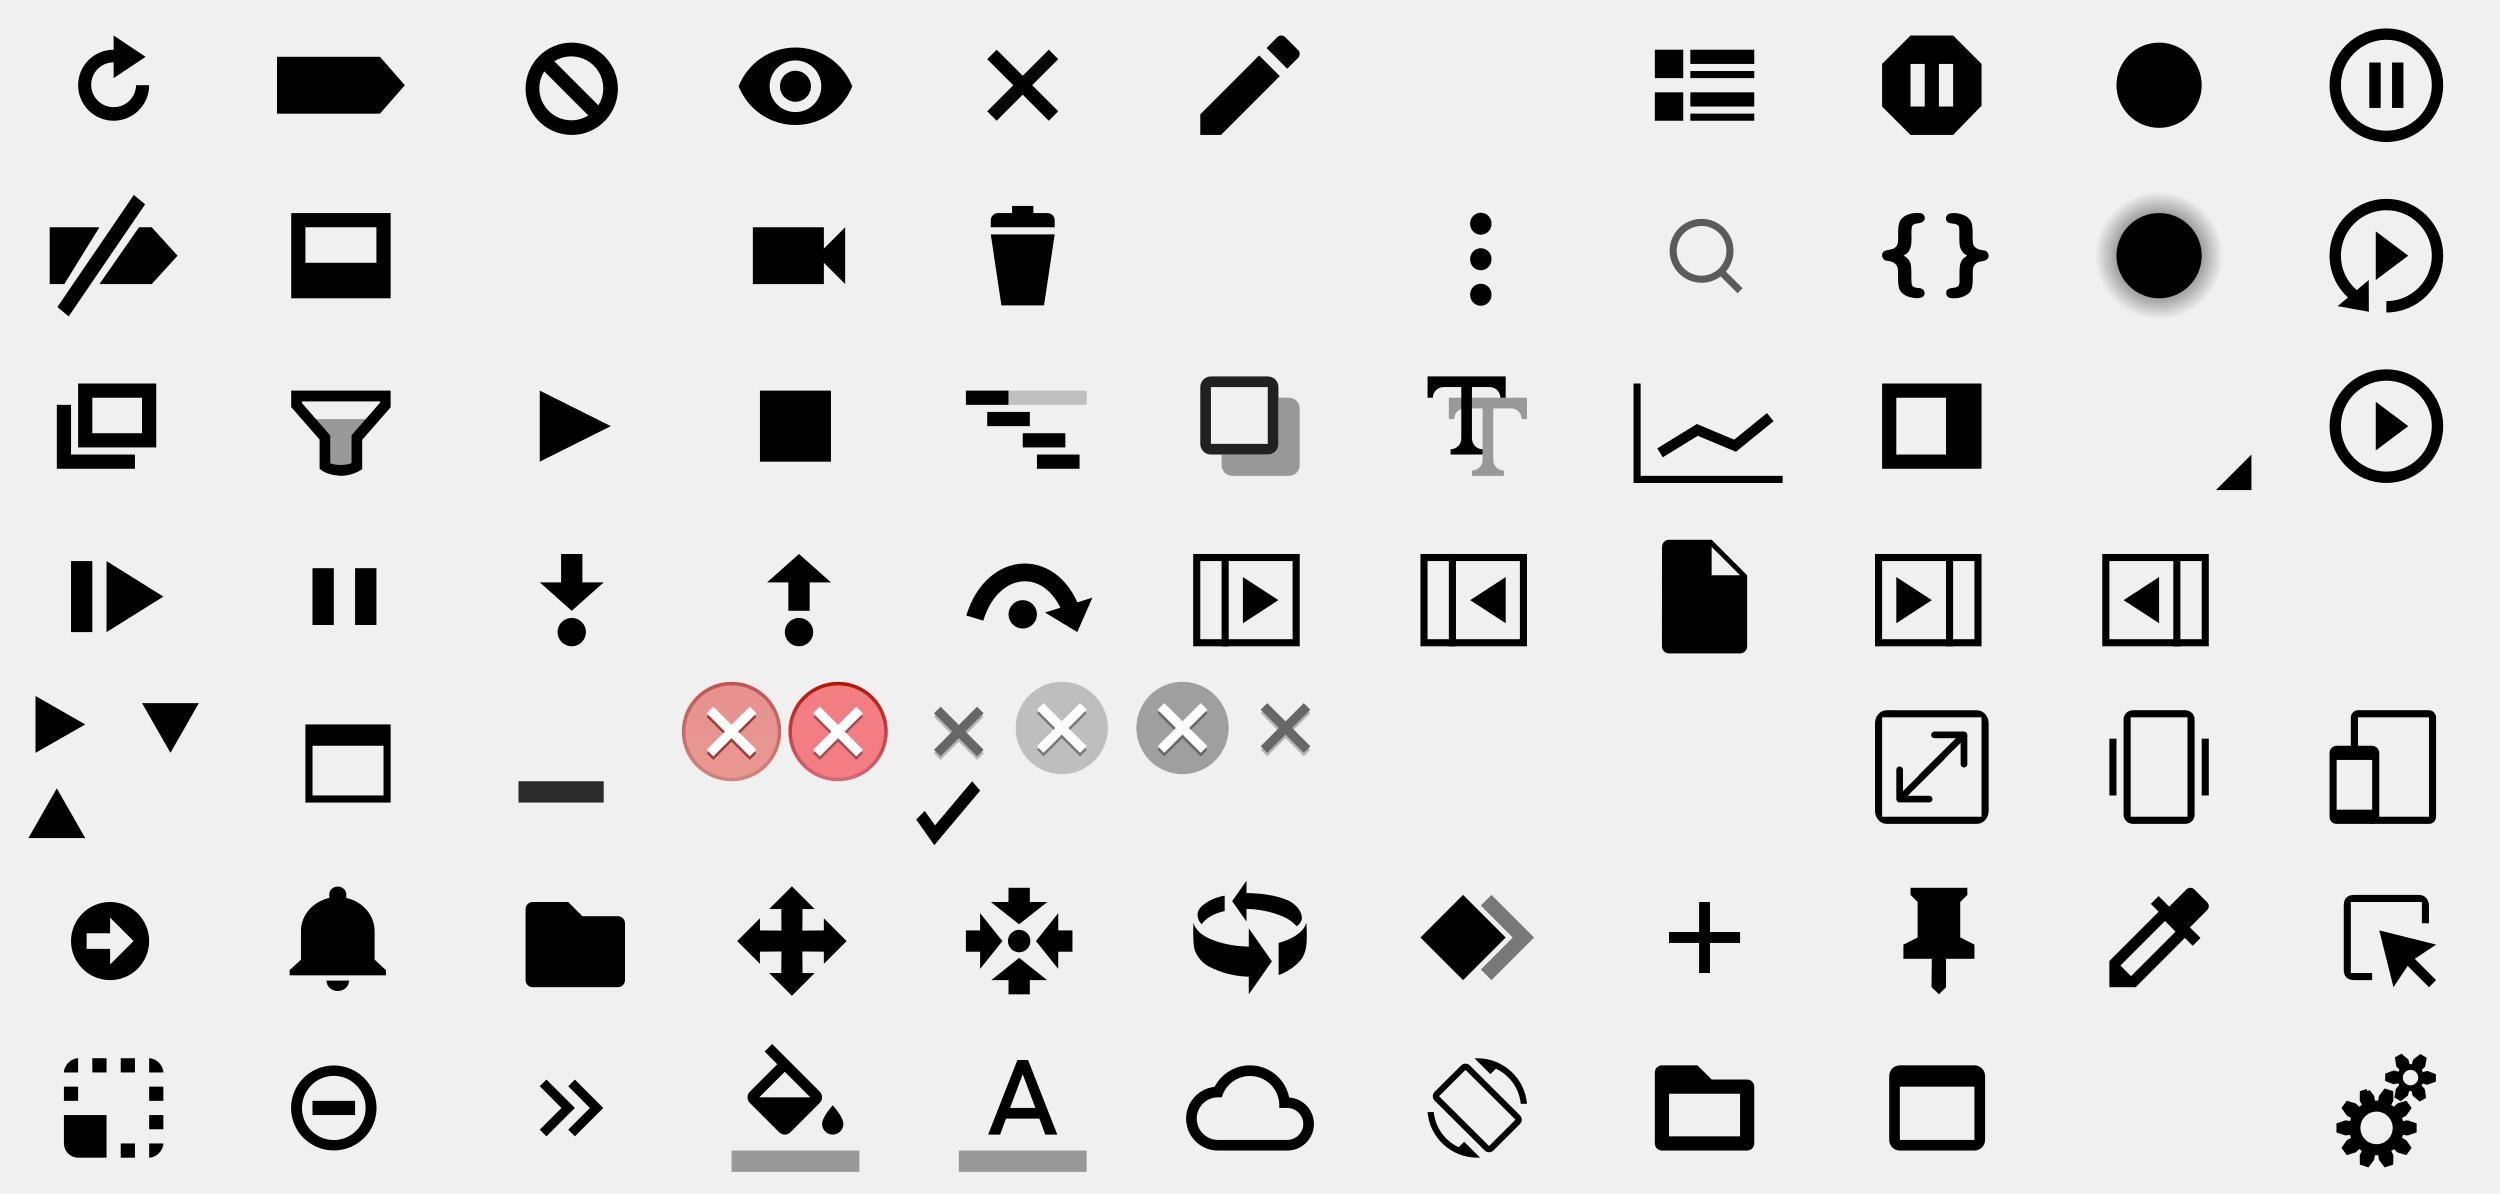
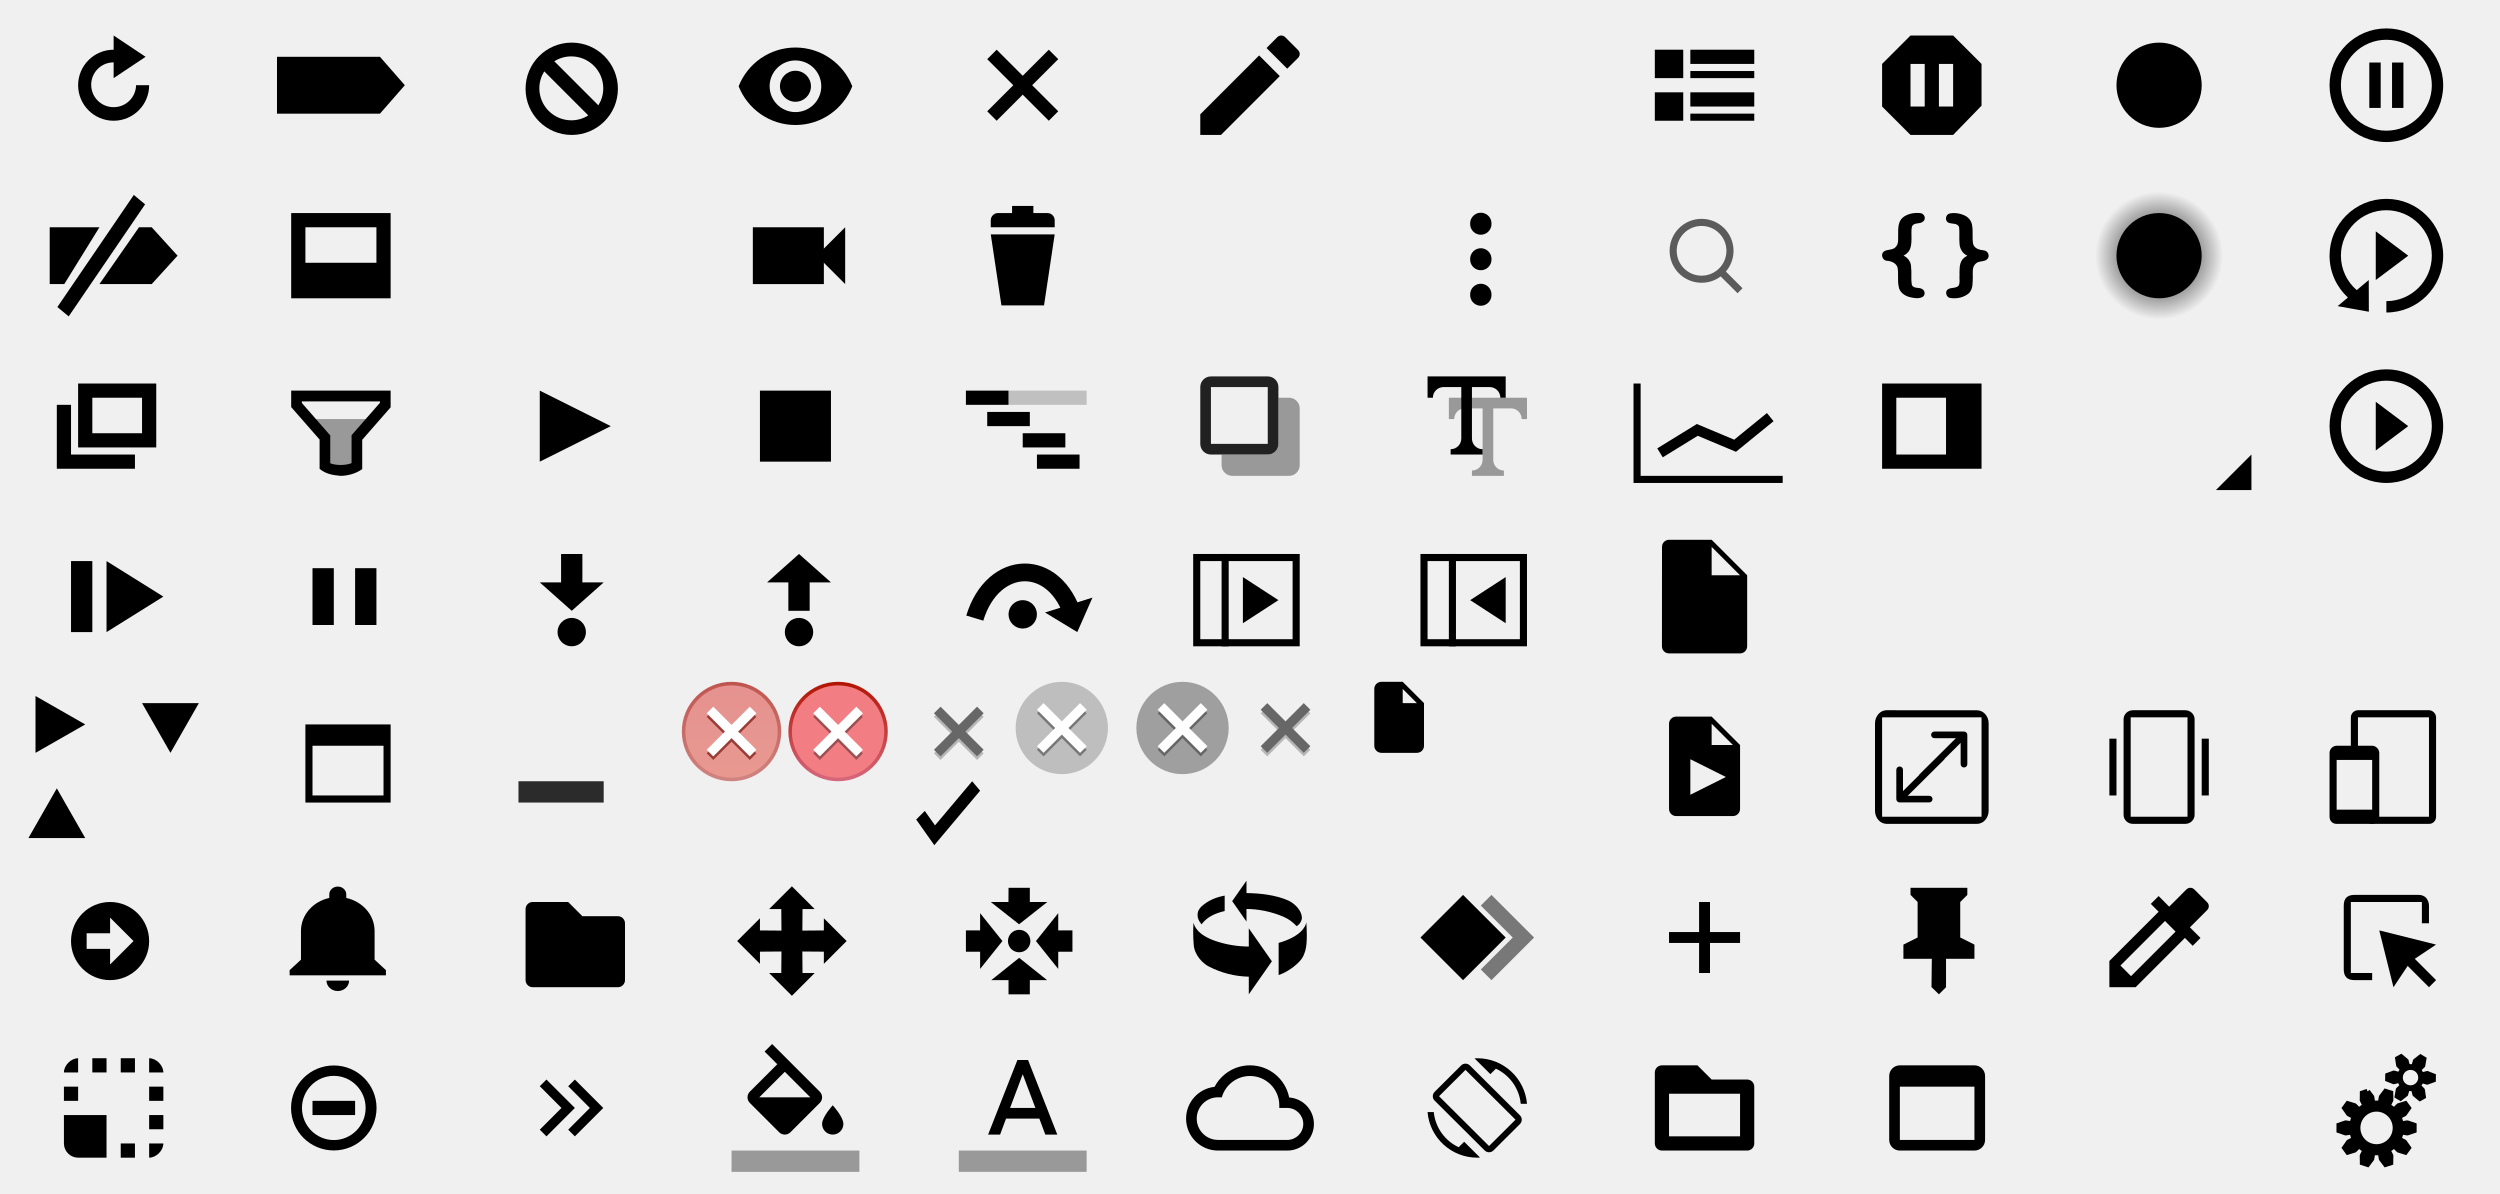
<svg xmlns="http://www.w3.org/2000/svg" xmlns:xlink="http://www.w3.org/1999/xlink" height="168" version="1.1" width="352" xml:space="preserve" id="svg3395">
  <defs id="defs3400">
    <linearGradient id="a">
      <stop offset="0" stop-color="#606eda" id="stop3403" />
      <stop offset="1" stop-color="#021db2" id="stop3405" />
    </linearGradient>
    <linearGradient id="b">
      <stop offset="0" stop-color="#e59290" id="stop3408" />
      <stop offset="1" stop-color="#e99890" id="stop3410" />
    </linearGradient>
    <linearGradient id="c">
      <stop offset="0" stop-color="#c0544f" id="stop3413" />
      <stop offset="1" stop-color="#d08481" id="stop3415" />
    </linearGradient>
    <linearGradient id="d">
      <stop offset="0" stop-color="#ffa801" stop-opacity="0" id="stop3418" />
      <stop offset="1" stop-color="#f0fb3d" id="stop3420" />
    </linearGradient>
    <linearGradient id="e">
      <stop offset="0" stop-color="#ffbd00" stop-opacity="0.65" id="stop3423" />
      <stop offset="1" stop-color="#fff" stop-opacity="0.91" id="stop3425" />
    </linearGradient>
    <linearGradient id="f">
      <stop offset="0" stop-color="#00d600" stop-opacity="0" id="stop3428" />
      <stop offset="1" stop-color="#d8fc7b" stop-opacity="0.81" id="stop3430" />
    </linearGradient>
    <linearGradient id="g">
      <stop offset="0" stop-color="#00ba00" id="stop3433" />
      <stop offset="1" stop-color="#fff" stop-opacity="0.91" id="stop3435" />
    </linearGradient>
    <linearGradient id="h">
      <stop offset="0" stop-color="#00a104" id="stop3438" />
      <stop offset="1" stop-color="#00c605" id="stop3440" />
    </linearGradient>
    <linearGradient id="i">
      <stop offset="0" stop-color="#f00" stop-opacity="0" id="stop3443" />
      <stop offset="1" stop-color="#f0cb68" stop-opacity="0.71" id="stop3445" />
    </linearGradient>
    <linearGradient id="j">
      <stop offset="0" stop-color="#e60000" stop-opacity="0.65" id="stop3448" />
      <stop offset="1" stop-color="#fff" stop-opacity="0.91" id="stop3450" />
    </linearGradient>
    <linearGradient id="k">
      <stop offset="0" stop-color="#a10000" id="stop3453" />
      <stop offset="1" stop-color="#c60000" id="stop3455" />
    </linearGradient>
    <linearGradient id="l">
      <stop offset="0" stop-color="#d7687d" id="stop3458" />
      <stop offset="1" stop-color="#b21402" id="stop3460" />
    </linearGradient>
    <radialGradient cx="0" cy="0" fx="0" fy="0" gradientTransform="matrix(18,0,0,-18,680,341)" gradientUnits="userSpaceOnUse" id="z" r="1" spreadMethod="pad">
      <stop offset="0" id="stop3463" />
      <stop offset="1" stop-opacity="0" id="stop3465" />
    </radialGradient>
    <radialGradient cx="0" cy="0" fx="0" fy="0" gradientTransform="matrix(9,0,0,9,304,36)" gradientUnits="userSpaceOnUse" id="A" r="1" spreadMethod="pad" xlink:href="#z" />
    <linearGradient gradientTransform="matrix(0,-0.5833333,-0.5833333,0,118,110)" gradientUnits="userSpaceOnUse" id="m" x1="0" x2="24" xlink:href="#l" y1="0" y2="0" />
    <linearGradient gradientTransform="matrix(0,1,-1,0,206,0)" gradientUnits="userSpaceOnUse" id="n" x1="96.5" x2="109.5" xlink:href="#b" y1="103" y2="103" />
    <linearGradient gradientTransform="matrix(0,1,-1,0,207,-17)" gradientUnits="userSpaceOnUse" id="o" x1="113" x2="127" xlink:href="#c" y1="104" y2="104" />
    <linearGradient gradientTransform="matrix(0,-0.4166667,-0.4166667,0,218,106)" gradientUnits="userSpaceOnUse" id="p" x1="0" x2="24" xlink:href="#l" y1="0" y2="0" />
    <linearGradient gradientTransform="matrix(0.7142857,0,0,0.7142857,132.2857,37.71429)" gradientUnits="userSpaceOnUse" id="q" x1="113" x2="127" xlink:href="#a" y1="104" y2="104" />
    <linearGradient gradientTransform="matrix(0,1.37931,-1.300813,0,363.0846,-218.3534)" gradientUnits="userSpaceOnUse" id="r" x1="227.875" x2="235.125" xlink:href="#k" y1="103.156" y2="103.156" />
    <linearGradient gradientTransform="matrix(0,-0.6293104,0.9268293,0,133.469,244.5285)" gradientUnits="userSpaceOnUse" id="s" x1="227.875" x2="235.125" xlink:href="#j" y1="103.156" y2="103.156" />
    <linearGradient gradientTransform="matrix(0,0.4396552,0.7804878,0,148.4874,2.120632)" gradientUnits="userSpaceOnUse" id="t" x1="227.875" x2="235.125" xlink:href="#i" y1="103.156" y2="103.156" />
    <linearGradient gradientTransform="matrix(-0.01506784,1.37921,-1.300718,-0.01421029,377.6654,-216.8212)" gradientUnits="userSpaceOnUse" id="u" x1="227.875" x2="235.125" xlink:href="#h" y1="103.156" y2="103.156" />
    <linearGradient gradientTransform="matrix(0.00687469,-0.6292645,0.9267618,0.01012483,142.8651,243.4433)" gradientUnits="userSpaceOnUse" id="v" x1="227.875" x2="235.125" xlink:href="#g" y1="103.156" y2="103.156" />
    <linearGradient gradientTransform="matrix(-0.00480288,0.4396232,0.780431,0.00852617,160.6027,1.160325)" gradientUnits="userSpaceOnUse" id="w" x1="227.875" x2="235.125" xlink:href="#f" y1="103.156" y2="103.156" />
    <linearGradient gradientTransform="matrix(0,-0.6293104,0.9268293,0,155.469,244.5285)" gradientUnits="userSpaceOnUse" id="x" x1="227.875" x2="235.125" xlink:href="#e" y1="103.156" y2="103.156" />
    <linearGradient gradientTransform="matrix(0,0.4396552,0.7804878,0,170.4433,2.076437)" gradientUnits="userSpaceOnUse" id="y" x1="227.875" x2="235.125" xlink:href="#d" y1="103.156" y2="103.156" />
    <linearGradient xlink:href="#l-0" id="linearGradient3239" gradientUnits="userSpaceOnUse" gradientTransform="matrix(0,-0.4166667,-0.4166667,0,250,117)" x1="0" y1="0" x2="24" y2="0" />
    <linearGradient id="l-0">
      <stop offset="0" stop-color="#d7687d" id="stop3458-8" />
      <stop offset="1" stop-color="#b21402" id="stop3460-8" />
    </linearGradient>
  </defs>
  <path d="M 57,12 53.5,8 39,8 l 0,8 14.5,0" id="path3481" />
  <path d="M 25,36 21.36,32 19.57,32 14,40 21.36,40 25,36 z" id="path3483" />
  <path d="M 7,32 7,40 9.05,40 14,32 7,32 z" id="path3485" />
  <path d="M 9.67,44.55 8.08,43.23 18.84,27.45 20.43,28.77 9.67,44.55 z" id="path3487" />
  <path d="m 16,5 0,2 c -2.76,0 -5,2.24 -5,5 0,2.76 2.24,5 5,5 2.76,0 5,-2.24 5,-5 l -1.84,0 c -0.04,1.72 -1.43,3.09 -3.16,3.09 -1.75,0 -3.16,-1.4 -3.16,-3.15 0,-1.75 1.41,-3.16 3.16,-3.16 L 16,11 20.5,8 16,5 z" id="path3489" />
  <path d="m 53,37 -10,0 0,-5 10,0 0,5 z m -12,5 14,0 0,-12 -14,0 0,12 z" id="path3491" />
  <path d="m 10,57 -2,0 0,9 11,0 0,-2 -9,0 z" id="path3493" />
  <path d="m 13,56 7,0 0,5 -7,0 z m -2,-2 0,9 11,0 0,-9 z" id="path3495" />
  <path d="m 80.44,16.94 c -2.48,0 -4.5,-2.02 -4.5,-4.5 0,-0.88 0.26,-1.7 0.69,-2.39 l 6.2,6.2 c -0.69,0.44 -1.51,0.69 -2.39,0.69 m 4.5,-4.5 c 0,0.88 -0.26,1.7 -0.69,2.39 l -6.2,-6.2 c 0.69,-0.44 1.51,-0.69 2.39,-0.69 2.48,0 4.5,2.02 4.5,4.5 M 80.5,6 C 76.91,6 74,8.91 74,12.5 74,16.09 76.91,19 80.5,19 84.09,19 87,16.09 87,12.5 87,8.91 84.09,6 80.5,6" id="path3505" />
  <path d="m 117,65 -10,0 0,-10 10,0 0,10 z" id="path3507" />
  <path d="M 149,8.33 147.67,7 144,10.67 140.33,7 139,8.33 142.67,12 139,15.67 140.33,17 144,13.33 147.67,17 149,15.67 145.33,12 149,8.33 z" id="path3509" />
  <path d="m 44,59 2,3 0,4 4,0 0,-4 2,-3 z" id="path3511" style="opacity:0.5;fill:#424242" />
  <path d="m 46.5,65.23 c 0.32,0.13 0.84,0.24 1.47,0.24 0.59,0 1.14,-0.1 1.53,-0.26 l 0,-3.93 4,-4.57 0,-0.19 -11,0 0,0.22 4,4.57 0,3.93 z M 47.97,67 C 46.81,66.91 45.82,66.71 45,66.01 l 0,-4.12 -4,-4.57 0,-2.32 14,0 0,2.35 -4,4.57 0,4.13 c -0.92,0.67 -2.1,0.94 -3.03,0.95" id="path3513" />
  <path d="M 86,60 76,55 76,65" id="path3515" />
  <path d="m 153,57 -11,0 0,-2 11,0 0,2 z" id="path3517" style="opacity:0.2" />
  <path d="m 142,57 -6,0 0,-2 6,0 0,2 z" id="path3519" />
  <path d="m 145,60 -6,0 0,-2 6,0 0,2 z" id="path3521" />
  <path d="m 150,63 -6,0 0,-2 6,0 0,2 z" id="path3523" />
  <path d="m 152,66 -6,0 0,-2 6,0 0,2 z" id="path3525" />
  <path d="m 274,64 -7,0 0,-8 7,0 0,8 z m -9,2 14,0 0,-12 -14,0 0,12 z" id="path3553" />
  <path d="m 298,12 c 0,3.31 2.69,6 6,6 3.31,0 6,-2.69 6,-6 0,-3.31 -2.69,-6 -6,-6 -3.31,0 -6,2.69 -6,6" id="path3555" />
  <path d="m 295,36 c 0,4.97 4.03,9 9,9 l 0,0 c 4.97,0 9,-4.03 9,-9 l 0,0 c 0,-4.97 -4.03,-9 -9,-9 l 0,0 c -4.97,0 -9,4.03 -9,9" id="path3557" style="fill:url(#A)" />
  <path d="m 298,36 c 0,3.31 2.69,6 6,6 3.31,0 6,-2.69 6,-6 0,-3.31 -2.69,-6 -6,-6 -3.31,0 -6,2.69 -6,6" id="path3559" />
  <path d="m 233.73,63.76 5.25,-3.23 5.32,2.23 4.95,-4.03" stroke-miterlimit="10" id="path3563" style="fill:none;stroke:#000000;stroke-width:1.48;stroke-miterlimit:10" />
  <path d="m 231,67 0,-13 -1,0 0,14 21,0 0,-1 z" id="path3565" />
  <path d="m 237,11 -4,0 0,-4 4,0 0,4 z" id="path3567" />
  <path d="m 247,9 -9,0 0,-2 9,0 0,2 z" id="path3569" />
  <path d="m 247,11 -9,0 0,-1 9,0 0,1 z" id="path3571" />
  <path d="m 247,15 -9,0 0,-2 9,0 0,2 z" id="path3573" />
  <path d="m 237,17 -4,0 0,-4 4,0 0,4 z" id="path3575" />
  <path d="m 247,17 -9,0 0,-1 9,0 0,1 z" id="path3577" />
  <path d="m 268.01,35.99 c 0.61,0.28 1.07,0.9 1.07,1.58 0.11,0.85 -0.05,1.72 0.12,2.57 0.27,0.54 1,0.28 1.43,0.55 0.49,0.24 0.48,1.01 -0.06,1.18 -0.56,0.22 -1.18,0.08 -1.74,-0.05 -0.71,-0.2 -1.41,-0.72 -1.5,-1.5 -0.18,-0.89 0.01,-1.8 -0.16,-2.68 -0.22,-0.64 -0.94,-0.9 -1.57,-0.93 -0.58,-0.1 -0.83,-0.94 -0.35,-1.3 0.51,-0.35 1.26,-0.14 1.69,-0.66 0.44,-0.48 0.29,-1.18 0.32,-1.78 0,-0.81 -0.02,-1.77 0.65,-2.34 0.66,-0.54 1.58,-0.71 2.41,-0.63 0.63,0 0.98,0.87 0.4,1.22 -0.44,0.37 -1.2,0.06 -1.51,0.65 -0.14,0.56 -0.05,1.15 -0.07,1.73 -0.01,0.75 -0.05,1.64 -0.72,2.13 -0.12,0.1 -0.26,0.19 -0.4,0.26" id="path3581" />
  <path d="m 276.98,35.99 c -0.67,-0.3 -1.08,-1.02 -1.08,-1.75 -0.07,-0.76 0.03,-1.52 -0.06,-2.28 -0.24,-0.58 -0.98,-0.4 -1.46,-0.59 -0.59,-0.24 -0.48,-1.18 0.14,-1.31 0.73,-0.15 1.52,-0.01 2.18,0.32 0.56,0.28 0.95,0.86 0.99,1.48 0.13,0.83 -0.03,1.68 0.13,2.5 0.2,0.68 0.94,0.83 1.54,0.9 0.56,0.07 0.86,0.8 0.46,1.21 -0.44,0.46 -1.2,0.2 -1.65,0.66 -0.51,0.46 -0.4,1.21 -0.4,1.83 -0.03,0.78 0.06,1.69 -0.52,2.3 -0.74,0.65 -1.8,0.86 -2.75,0.68 -0.52,-0.16 -0.69,-1.01 -0.15,-1.25 0.44,-0.23 1.02,-0.08 1.41,-0.45 0.26,-0.45 0.09,-0.98 0.14,-1.47 0.01,-0.76 -0.07,-1.63 0.43,-2.26 0.18,-0.21 0.42,-0.37 0.66,-0.51" id="path3583" />
  <path d="m 275,15 -2,0 0,-6 2,0 z m -4,0 -2,0 0,-6 2,0 z m 4,-10 -6,0 -4,4 0,6 4,4 6,0 4,-4.12 0,-5.88 z" id="path3585" />
  <path d="m 139.5,33 9,0 -1.5,10 -6,0" id="path3591" />
  <path d="m 147.5,30 -2,0 0,-1 -3,0 0,1 -2,0 c -0.55,0 -1,0.48 -1,1 l 0,1 1,0 7,0 1,0 0,-1 c 0,-0.52 -0.45,-1 -1,-1" id="path3593" />
  <path d="m 317,69 0,-5 -5,5 5,0 z" id="path3595" />
  <path d="m 23,84 -8,-5 0,10" id="path3597" />
  <path d="m 13,89 -3,0 0,-10 3,0 0,10 z" id="path3599" />
  <path d="m 47,88 -3,0 0,-8 3,0 0,8 z" id="path3601" />
  <path d="m 53,88 -3,0 0,-8 3,0 0,8 z" id="path3603" />
  <path d="m 78.5,89 c 0,1.1 0.9,2 2,2 1.1,0 2,-0.9 2,-2 0,-1.1 -0.9,-2 -2,-2 -1.1,0 -2,0.9 -2,2" id="path3605" />
  <path d="m 79,78 0,4 -3,0 4.5,4 4.5,-4 -3,0 0,-4 -3,0 z" id="path3607" />
  <path d="m 110.5,89 c 0,1.1 0.9,2 2,2 1.1,0 2,-0.9 2,-2 0,-1.1 -0.9,-2 -2,-2 -1.1,0 -2,0.9 -2,2" id="path3609" />
  <path d="m 112.5,78 -4.5,4 3,0 0,4 3,0 0,-4 3,0 -4.5,-4 z" id="path3611" />
  <path d="m 142,86.5 c 0,1.1 0.9,2 2,2 1.1,0 2,-0.9 2,-2 0,-1.1 -0.9,-2 -2,-2 -1.1,0 -2,0.9 -2,2" id="path3613" />
  <path d="m 137.25,87.03 c 2.55,-8.43 11.4,-8.73 13.94,0" id="path3615" style="fill:none;stroke:#000000;stroke-width:2.5" />
  <path d="m 151.68,89 -4.54,-2.76 6.68,-2.1" id="path3617" />
  <path d="m 12,102 -7,-4 0,8" id="path3619" />
  <path d="m 24,106 4,-7 -8,0" id="path3621" />
  <path d="m 8,111 4,7 -8,0" id="path3623" />
  <path d="m 54,105 0,7 -10,0 0,-7 z m 1,8 0,-11 -12,0 0,11 z" id="path3625" />
  <rect height="3" ry="0" width="12" x="73" y="110" id="rect3627" style="opacity:0.82" />
  <rect height="12" width="14" x="168.5" y="78.5" id="rect3629" style="fill:none;stroke:#000000" />
  <path d="m 180,84.5 -5,-3.25 0,6.5" id="path3631" />
  <rect height="13" width="1" x="172" y="78" id="rect3633" />
  <rect height="12" width="14" x="200.5" y="78.5" id="rect3635" style="fill:none;stroke:#000000" />
  <path d="m 207,84.5 5,-3.25 0,6.5" id="path3637" />
  <rect height="13" width="1" x="204" y="78" id="rect3639" />
-   <rect height="12" width="14" x="264.5" y="78.5" id="rect3641" style="fill:none;stroke:#000000" />
-   <path d="m 272,84.5 -5,-3.25 0,6.5" id="path3643" />
-   <rect height="13" width="1" x="274" y="78" id="rect3645" />
-   <rect height="12" width="14" x="296.5" y="78.5" id="rect3647" style="fill:none;stroke:#000000" />
-   <path d="m 299,84.5 5,-3.25 0,6.5" id="path3649" />
-   <rect height="13" width="1" x="306" y="78" id="rect3651" />
  <path d="m 118,96 c -3.87,0 -7,3.13 -7,7 0,3.87 3.13,7 7,7 3.87,0 7,-3.13 7,-7 0,-3.87 -3.13,-7 -7,-7" id="path3653" style="fill:url(#m)" />
  <path d="m 111.5,103 c 0,3.59 2.91,6.5 6.5,6.5 3.59,0 6.5,-2.91 6.5,-6.5 0,-3.59 -2.91,-6.5 -6.5,-6.5 -3.59,0 -6.5,2.91 -6.5,6.5" id="path3655" style="fill:#f27d82" />
  <path d="m 121.5,100.93 -0.93,-0.93 -2.57,2.57 -2.57,-2.57 -0.93,0.93 2.57,2.57 -2.57,2.57 0.93,0.93 2.57,-2.57 2.57,2.57 0.93,-0.93 -2.57,-2.57 2.57,-2.57 z" id="path3657" style="fill-opacity:0.36" />
  <path d="m 121.5,100.43 -0.93,-0.93 -2.57,2.57 -2.57,-2.57 -0.93,0.93 2.57,2.57 -2.57,2.57 0.93,0.93 2.57,-2.57 2.57,2.57 0.93,-0.93 -2.57,-2.57 2.57,-2.57 z" id="path3659" style="fill:#ffffff" />
  <path d="m 138.5,100.93 -0.93,-0.93 -2.57,2.57 -2.57,-2.57 -0.93,0.93 2.57,2.57 -2.57,2.57 0.93,0.93 2.57,-2.57 2.57,2.57 0.93,-0.93 -2.57,-2.57 2.57,-2.57 z" id="path3661" style="fill-opacity:0.24" />
  <path d="m 138.5,100.43 -0.93,-0.93 -2.57,2.57 -2.57,-2.57 -0.93,0.93 2.57,2.57 -2.57,2.57 0.93,0.93 2.57,-2.57 2.57,2.57 0.93,-0.93 -2.57,-2.57 2.57,-2.57 z" id="path3663" style="fill:#676767" />
  <path d="m 103,110 c 3.87,0 7,-3.13 7,-7 0,-3.87 -3.13,-7 -7,-7 -3.87,0 -7,3.13 -7,7 0,3.87 3.13,7 7,7" id="path3665" style="fill:url(#o)" />
  <path d="m 103,96.5 c -3.59,0 -6.5,2.91 -6.5,6.5 0,3.59 2.91,6.5 6.5,6.5 3.59,0 6.5,-2.91 6.5,-6.5 0,-3.59 -2.91,-6.5 -6.5,-6.5" id="path3667" style="fill:url(#n)" />
  <path d="m 106.5,100.93 -0.93,-0.93 -2.57,2.57 -2.57,-2.57 -0.93,0.93 2.57,2.57 -2.57,2.57 0.93,0.93 2.57,-2.57 2.57,2.57 0.93,-0.93 -2.57,-2.57 2.57,-2.57 z" id="path3669" style="fill:#993c35" />
  <path d="m 106.5,100.43 -0.93,-0.93 -2.57,2.57 -2.57,-2.57 -0.93,0.93 2.57,2.57 -2.57,2.57 0.93,0.93 2.57,-2.57 2.57,2.57 0.93,-0.93 -2.57,-2.57 2.57,-2.57 z" id="path3671" style="fill:#ffffff" />
  <path d="m 143,102.5 c 0,3.59 2.91,6.5 6.5,6.5 3.59,0 6.5,-2.91 6.5,-6.5 0,-3.59 -2.91,-6.5 -6.5,-6.5 -3.59,0 -6.5,2.91 -6.5,6.5" id="path3673" style="fill:#bebebe" />
  <path d="m 153,100.43 -0.93,-0.93 -2.57,2.57 -2.57,-2.57 -0.93,0.93 2.57,2.57 -2.57,2.57 0.93,0.93 2.57,-2.57 2.57,2.57 0.93,-0.93 -2.57,-2.57 2.57,-2.57 z" id="path3675" style="fill-opacity:0.37" />
  <path d="M 153,99.93 152.07,99 149.5,101.57 146.93,99 146,99.93 l 2.57,2.57 -2.57,2.57 0.93,0.93 2.57,-2.57 2.57,2.57 0.93,-0.93 -2.57,-2.57 2.57,-2.57 z" id="path3677" style="fill:#ffffff" />
  <path d="m 160,102.5 c 0,3.59 2.91,6.5 6.5,6.5 3.59,0 6.5,-2.91 6.5,-6.5 0,-3.59 -2.91,-6.5 -6.5,-6.5 -3.59,0 -6.5,2.91 -6.5,6.5" id="path3679" style="fill:#9f9f9f" />
  <path d="m 170,100.43 -0.93,-0.93 -2.57,2.57 -2.57,-2.57 -0.93,0.93 2.57,2.57 -2.57,2.57 0.93,0.93 2.57,-2.57 2.57,2.57 0.93,-0.93 -2.57,-2.57 2.57,-2.57 z" id="path3681" style="fill-opacity:0.36" />
  <path d="M 170,99.93 169.07,99 166.5,101.57 163.93,99 163,99.93 l 2.57,2.57 -2.57,2.57 0.93,0.93 2.57,-2.57 2.57,2.57 0.93,-0.93 -2.57,-2.57 2.57,-2.57 z" id="path3683" style="fill:#ffffff" />
  <path d="m 184.5,100.43 -0.93,-0.93 -2.57,2.57 -2.57,-2.57 -0.93,0.93 2.57,2.57 -2.57,2.57 0.93,0.93 2.57,-2.57 2.57,2.57 0.93,-0.93 -2.57,-2.57 2.57,-2.57 z" id="path3685" style="fill-opacity:0.24" />
  <path d="M 184.5,99.93 183.57,99 181,101.57 178.43,99 l -0.93,0.93 2.57,2.57 -2.57,2.57 0.93,0.93 2.57,-2.57 2.57,2.57 0.93,-0.93 -2.57,-2.57 2.57,-2.57 z" id="path3687" style="fill:#676767" />
  <path d="m 131.65,116.21 -1.44,-2.03 -1.21,1.21 2.55,3.61 6.45,-7.67 -1.12,-1.33 z" id="path3689" />
  <path style="fill:#000000;fill-opacity:1;stroke:#000000;stroke-width:1;stroke-linecap:butt;stroke-linejoin:miter;stroke-miterlimit:4;stroke-opacity:1;stroke-dasharray:none" d="m 110.5,127.499 -1,0 2,-2 2,2 -1,0 c 0,0 -0.035,4.638 -0.035,4.035 l 4.034,-0.034 0,-1 2,2 -2,2 0,-1 -4.034,-0.034 0.035,4.035 1,0 -2,2 -2,-2 1,0 0.035,-4.035 -4.034,0.034 0,1 -2,-2 2,-2 0,1 4.034,0.034 z" id="path3550" />
  <path style="fill:#000000;fill-opacity:1;fill-rule:evenodd;stroke:#000000;stroke-width:2.778;stroke-linecap:butt;stroke-linejoin:miter;stroke-miterlimit:4;stroke-opacity:1;stroke-dasharray:none" id="path3635" d="m 53,14 a 3,3 0 1 1 -6,0 3,3 0 1 1 6,0 z" transform="matrix(0.36,0,0,0.36,125.5,127.46)" />
  <path style="fill:#000000;fill-opacity:1;stroke:#000000;stroke-width:1;stroke-linecap:butt;stroke-linejoin:miter;stroke-miterlimit:4;stroke-opacity:1;stroke-dasharray:none" d="m 143.484,129.5 2.54,-2 -1.524,0 0,-2 -2,0 -0.016,2 -1.54,0 z" id="path4411-7" />
  <path style="fill:#000000;fill-opacity:1;stroke:#000000;stroke-width:1;stroke-linecap:butt;stroke-linejoin:miter;stroke-miterlimit:4;stroke-opacity:1;stroke-dasharray:none" d="m 146.5,132.5 2,2.5 0,-1.5 2,-1e-4 0,-2 -2,1e-4 0,-1.5 z" id="path4411-7-7" />
  <path style="fill:#000000;fill-opacity:1;stroke:#000000;stroke-width:1;stroke-linecap:butt;stroke-linejoin:miter;stroke-miterlimit:4;stroke-opacity:1;stroke-dasharray:none" d="m 143.5,135.5 -2.5,2 1.5,0 0,2 2,0 0,-2 1.5,0 z" id="path4411-7-7-3" />
  <path style="fill:#000000;fill-opacity:1;stroke:#000000;stroke-width:1;stroke-linecap:butt;stroke-linejoin:miter;stroke-miterlimit:4;stroke-opacity:1;stroke-dasharray:none" d="m 140.5,132.5 -2,-2.5 0,1.5 -2,0 0,2 2,-3e-4 0,1.5 z" id="path4411-7-7-3-5" />
  <path style="fill:#000000;fill-opacity:1;stroke:none" d="m 169.198,130.149 c 0.055,-0.113 0.153,-0.22 0.231,-0.306 0.546,-0.607 1.389,-1.197 3.005,-1.57 l 0,-2.171 c -1.293,0.252 -2.315,0.669 -3.304,1.56 -0.332,0.383 -0.505,0.625 -0.514,1.167 -0.007,0.443 0.177,0.886 0.581,1.322 z m 6.631,3.129 c -1.616,-0.024 -3.109,-0.256 -4.623,-0.764 -2.694,-0.904 -3.029,-2.17 -3.17,-2.593 -0.096,1.69 0.028,2.957 0.035,3.065 0.092,1.5 1.292,2.674 2.158,3.115 1.78,0.907 3.661,1.376 5.601,1.415 l 0,2.484 3.251,-4.648 -3.251,-4.649 0,2.575 z m -0.323,-5.296 c 1.616,0.01 3.453,0.338 5.245,1.113 0.735,0.318 1.328,0.79 1.808,1.305 0.332,-0.152 0.807,-0.731 0.741,-1.292 -0.162,-1.388 -1.626,-2.191 -1.88,-2.304 -1.77,-0.791 -3.975,-1.036 -5.915,-1.059 l 0,-1.744 -2.013,2.879 2.013,2.878 0,-1.775 z m 8.424,1.866 c -0.082,0.648 -0.827,2.035 -3.898,2.914 l 0,4.525 c 1.131,-0.368 2.465,-1.296 3.179,-2.199 0.291,-0.368 0.469,-0.875 0.577,-1.242 0.332,-1.123 0.186,-3.314 0.142,-3.998 z" id="Rotate" />
  <path style="fill:#000000;fill-opacity:1;stroke:#000000;stroke-width:2;stroke-linecap:butt;stroke-linejoin:miter;stroke-miterlimit:4.2;stroke-opacity:1;stroke-dasharray:none" d="m 107,33 8,0 0,6 -8,0 z" id="path3963" />
  <g id="Animations-Toggle" transform="translate(199.9987,124.0044)">
    <path d="M 6,2 12,8 6,14 0,8" id="path3453" />
    <path d="M 8.5,12.5 10,14 16,8 10,2 8.5,3.5 13,8 8.5,12.5 z" id="path3455" style="opacity:0.5" />
  </g>
  <path d="m 240.767,127 -1.534,0 0,4.233 -4.233,0 0,1.534 4.233,0 0,4.233 1.534,0 0,-4.233 4.233,0 0,-1.534 -4.233,0 0,-4.233 z" id="path3509-0" />
  <path style="fill:none" d="m 228.565,156.769 h 48 v 48 h -48 z" id="path3712" />
  <path d="m 310.77,127.044 -1.816,-1.816 c -0.303,-0.303 -0.797,-0.303 -1.1,0 l -2.43,2.431 -1.489,-1.494 -1.1,1.101 1.104,1.105 L 297,135.305 V 139 h 3.694 l 6.937,-6.939 1.1,1.105 1.1,-1.101 -1.493,-1.494 2.43,-2.431 c 0.307,-0.303 0.307,-0.793 0,-1.097 z m -10.721,10.4 -1.493,-1.494 6.272,-6.274 1.493,1.494 -6.272,6.274 z" id="path3714" />
  <g id="Page-1" transform="translate(328,28)" style="fill:none;stroke:none">
    <g id="Replay" style="fill:#000000">
      <path d="M 2.586,13.891 C 0.996,12.429 0,10.331 0,8 0,3.58 3.58,0 8,0 c 4.42,0 8,3.58 8,8 0,4.42 -3.58,8 -8,8 l 0,-1.6 0,0 c 3.528,0 6.4,-2.872 6.4,-6.4 C 14.4,4.472 11.528,1.6 8,1.6 4.472,1.6 1.6,4.472 1.6,8 c 0,1.936 0.865,3.674 2.228,4.849 L 5.52,11.429 5.535,15.892 1.143,15.102 2.586,13.891 z M 6.507,11.429 11.078,8 6.507,4.571 l 0,6.857 z" id="Shape" />
    </g>
  </g>
  <path d="m 276,127 1,-1 0,-1 -8,0 0,1 1,1 0,5 -2,1 0,2 4,0 -0.045,3.983 L 273,140 l 1,-1 0,-4 4,0 0,-2 -2,-1 0,-5 z" id="path3214" style="fill:#010101" />
  <path d="M 0,24 H 24 V 48 H 0 z" id="path3216" style="fill:none" />
  <path d="m 328,60 c 0,4.42 3.58,8 8,8 4.42,0 8,-3.58 8,-8 0,-4.42 -3.58,-8 -8,-8 -4.42,0 -8,3.58 -8,8 z m 8,6.4 c -3.528,0 -6.4,-2.872 -6.4,-6.4 0,-3.528 2.872,-6.4 6.4,-6.4 3.528,0 6.4,2.872 6.4,6.4 0,3.528 -2.872,6.4 -6.4,6.4 z M 334.507,63.429 339.078,60 l -4.571,-3.429 0,6.857 z" id="Icon" />
  <path d="m 333.6,15.2 1.6,0 0,-6.4 -1.6,0 0,6.4 0,0 z M 336,4 c -4.42,0 -8,3.58 -8,8 0,4.42 3.58,8 8,8 4.42,0 8,-3.58 8,-8 0,-4.42 -3.58,-8 -8,-8 l 0,0 z m 0,14.4 c -3.528,0 -6.4,-2.872 -6.4,-6.4 0,-3.528 2.872,-6.4 6.4,-6.4 3.528,0 6.4,2.872 6.4,6.4 0,3.528 -2.872,6.4 -6.4,6.4 l 0,0 z m 0.8,-3.2 1.6,0 0,-6.4 -1.6,0 0,6.4 0,0 z" id="path3448" />
  <path id="path3871" d="m 115,36 4,-4 0,8" />
  <path d="M 0,24 H 24 V 48 H 0 z m 0,0 H 24 V 48 H 0 z m 0,0 H 24 V 48 H 0 z m 0,0 H 24 V 48 H 0 z" id="path3510" style="fill:none" />
  <path d="M 0,24 H 24 V 48 H 0 z" id="path3223" style="fill:none" />
  <path d="m 112,6.691 c -3.636,0 -6.742,2.262 -8,5.455 1.258,3.193 4.364,5.455 8,5.455 3.636,0 6.742,-2.262 8,-5.455 -1.258,-3.193 -4.364,-5.455 -8,-5.455 z m 0,9.091 c -2.007,0 -3.636,-1.629 -3.636,-3.636 0,-2.007 1.629,-3.636 3.636,-3.636 2.007,0 3.636,1.629 3.636,3.636 0,2.007 -1.629,3.636 -3.636,3.636 z m 0,-5.818 c -1.207,0 -2.182,0.975 -2.182,2.182 0,1.207 0.975,2.182 2.182,2.182 1.207,0 2.182,-0.975 2.182,-2.182 0,-1.207 -0.975,-2.182 -2.182,-2.182 z" id="path3225" />
  <path d="M 0,24 H 24 V 48 H 0 z" id="path3224" style="fill:none" />
  <path d="M 0,24 H 24 V 48 H 0 z" id="path3229" style="fill:none" />
  <path style="fill:#000000;fill-opacity:1;fill-rule:evenodd;stroke:none" id="path3518" d="m 209.922,31.305 a 1.061,1.061 0 1 1 -2.121,0 1.061,1.061 0 1 1 2.121,0 z" transform="matrix(1.414214,0,0,1.414214,-86.875,-12.77174)" />
  <path transform="matrix(1.414214,0,0,1.414214,-86.87499,-7.771742)" d="m 209.922,31.305 a 1.061,1.061 0 1 1 -2.121,0 1.061,1.061 0 1 1 2.121,0 z" id="path4288" style="fill:#000000;fill-opacity:1;fill-rule:evenodd;stroke:none" />
  <path style="fill:#000000;fill-opacity:1;fill-rule:evenodd;stroke:none" id="path4290" d="m 209.922,31.305 a 1.061,1.061 0 1 1 -2.121,0 1.061,1.061 0 1 1 2.121,0 z" transform="matrix(1.414214,0,0,1.414214,-86.87499,-2.771743)" />
  <path d="m 23,157 -2,0 0,2 2,0 z" id="path3288" />
  <path d="m 23,161 -2,0 0,2 c 1,0 2,-1 2,-2 z" id="path3286" />
  <path d="m 23,153 -2,0 0,2 2,0 z" id="path3284" />
  <path d="m 21,149 0,2 2,0 c 0,-1 -1,-2 -2,-2 z" id="path3282" />
  <path d="m 11,163 4,0 0,-6 -6,0 0,4 c 0,1.1 0.9,2 2,2 z" id="path3280" />
  <path d="m 11,153 -2,0 0,2 2,0 z" id="path3278" />
  <path d="m 19,149 -2,0 0,2 2,0 z" id="path3276" />
  <path d="m 19,161 -2,0 0,2 2,0 z" id="path3274" />
  <path d="m 11,149 c -1,0 -2,1 -2,2 l 2,0 z" id="path3272" />
  <path d="m 15,149 -2,0 0,2 2,0 z" id="path3231" />
  <g id="g4042">
    <path transform="matrix(1.193909,0,0,1.136784,-44.30779,-20.63643)" d="m 80.875,155.383 a 4.397,4.618 0 1 1 -8.795,0 4.397,4.618 0 1 1 8.795,0 z" id="path4006" style="fill:none;stroke:#000000;stroke-width:1.288;stroke-miterlimit:4;stroke-opacity:1;stroke-dasharray:none" />
    <rect ry="0" rx="0.386" y="155" x="44" height="2" width="6" id="rect4010" style="fill:#000000;fill-opacity:1;stroke:none" />
  </g>
  <path d="M 76.94,152 76,152.94 79.053,156 76,159.06 l 0.94,0.94 4,-4 z" id="path3240" />
  <path d="M0 0h24v24H0z" fill="none" id="path3242" />
  <path d="M 80.94,152 80,152.94 83.053,156 80,159.06 l 0.94,0.94 4,-4 z" id="path3240-4" />
  <g id="g3254" transform="matrix(0.9473684,0,0,0.9473684,5.421049,7.736841)">
    <g transform="matrix(1.055556,0,0,1.055556,-5.722218,-9.222222)" id="g3344">
      <path style="fill:none" d="m 103,148 h 18 v 18 h -18 z" id="path3308" />
      <path d="m 115.42,154.705 -6.705,-6.705 -1.058,1.058 1.785,1.785 -3.862,3.862 c -0.443,0.443 -0.443,1.155 0,1.59 l 4.125,4.125 c 0.217,0.217 0.51,0.33 0.795,0.33 0.285,0 0.578,-0.113 0.795,-0.33 l 4.125,-4.125 c 0.443,-0.435 0.443,-1.147 0,-1.59 z m -8.512,0.795 3.592,-3.592 3.592,3.592 h -7.185 z m 10.342,1.125 c 0,0 -1.5,1.627 -1.5,2.625 0,0.825 0.675,1.5 1.5,1.5 0.825,0 1.5,-0.675 1.5,-1.5 0,-0.998 -1.5,-2.625 -1.5,-2.625 z" id="path3310" />
      <path style="fill-opacity:0.36" d="m 103,163 h 18 v 3 h -18 z" id="path3312" />
    </g>
  </g>
  <g id="g3518" transform="matrix(0.75,0,0,0.75,53.57872,0.5666779)">
    <path id="path3482" d="m 108.562,195.244 h 24 v 24 h -24 z" style="fill:none" />
    <path id="path3484" d="m 108.562,215.244 h 24 v 4 h -24 z" style="fill-opacity:0.36" />
    <path id="path3486" d="m 119.562,198.244 -5.5,14 h 2.25 l 1.12,-3 h 6.25 l 1.12,3 h 2.25 l -5.49,-14 h -2 z m -1.38,9 2.38,-6.33 2.38,6.33 h -4.76 z" />
  </g>
  <path style="fill:none" d="m 166,147 h 18 v 18 h -18 z" id="path3947" />
  <path d="M 181.516,154.526 C 181.006,151.946 178.73,150 176,150 c -2.167,0 -4.046,1.23 -4.987,3.026 C 168.759,153.27 167,155.179 167,157.5 c 0,2.486 2.014,4.5 4.5,4.5 h 9.75 c 2.07,0 3.75,-1.68 3.75,-3.75 0,-1.98 -1.541,-3.585 -3.484,-3.724 z M 181.25,160.5 h -9.75 c -1.657,0 -3,-1.343 -3,-3 0,-1.657 1.343,-3 3,-3 h 0.532 c 0.491,-1.729 2.078,-3 3.967,-3 2.28,0 4.125,1.845 4.125,4.125 V 156 h 1.125 c 1.241,0 2.25,1.009 2.25,2.25 0,1.241 -1.009,2.25 -2.25,2.25 z" id="path3949" />
  <path style="fill:none" d="m 230,148 h 18 v 18 h -18 z" id="path3935" />
  <path d="m 246,152 h -5 l -2,-2 h -5 c -0.55,0 -1,0.45 -1,1 v 10 c 0,0.55 0.45,1 1,1 h 12 c 0.55,0 1,-0.45 1,-1 v -8 c 0,-0.55 -0.45,-1 -1,-1 z m -1,8 h -10 v -6 h 10 v 6 z" id="path3937" />
  <path style="fill:#010101" d="m 278,150 h -10.5 c -0.833,0 -1.5,0.675 -1.5,1.5 v 9 c 0,0.825 0.667,1.5 1.5,1.5 H 278 c 0.825,0 1.5,-0.675 1.5,-1.5 v -9 c 0,-0.825 -0.667,-1.5 -1.5,-1.5 z m 0,10.5 H 267.5 V 153 H 278 v 7.5 z" id="path3923" />
  <path style="fill:none" d="m 262.971,147.068 h 18 v 18 h -18 z" id="path3925" />
  <g transform="matrix(0.7290717,0,0,0.7290717,327.2268,147.6166)" style="stroke:#000000" id="g4074">
    <path d="M 7.854,6.963 6.877,7.279 6.857,8.617 6.889,8.705 7.398,9.699 6.188,10.578 5.398,9.787 5.326,9.73 4.047,9.336 l -0.604,0.83 0.77,1.094 0.078,0.053 0.996,0.504 -0.463,1.424 -1.104,-0.176 -0.092,-0.004 -1.266,0.432 0,1.027 1.266,0.434 0.092,-0.004 1.104,-0.178 0.463,1.424 -0.996,0.506 -0.078,0.051 -0.77,1.094 0.604,0.83 1.279,-0.393 0.072,-0.059 0.789,-0.791 1.211,0.879 -0.51,0.996 -0.031,0.086 0.02,1.338 0.977,0.316 0.803,-1.068 0.025,-0.09 0.172,-1.104 1.498,0 0.172,1.104 0.025,0.09 0.803,1.068 0.977,-0.316 0.02,-1.338 -0.031,-0.086 -0.51,-0.996 1.211,-0.879 0.789,0.791 0.072,0.059 1.279,0.393 0.604,-0.83 -0.771,-1.094 -0.076,-0.051 -0.996,-0.506 0.461,-1.424 1.105,0.178 0.092,0.004 1.266,-0.434 0,-1.027 -1.266,-0.432 -0.092,0.004 -1.105,0.176 -0.461,-1.424 0.996,-0.504 0.076,-0.053 0.771,-1.094 L 15.159,9.336 13.88,9.731 13.808,9.788 13.019,10.579 11.808,9.7 12.318,8.706 12.349,8.618 12.329,7.28 11.352,6.964 10.549,8.034 10.524,8.122 10.352,9.227 8.854,9.227 8.682,8.121 8.656,8.03 7.854,6.963 m 1.748,3.398 a 3.621,3.645 0 0 1 3.621,3.645 3.621,3.645 0 0 1 -3.621,3.646 3.621,3.645 0 0 1 -3.619,-3.646 3.621,3.645 0 0 1 3.619,-3.645 z" transform="translate(0.535,1.346)" id="path4076" />
    <path style="stroke-width:0.899" d="M 14.885,1.563 14.178,1.957 14.365,3.24 14.396,3.279 15.14,4.04 14.553,5.03 13.529,4.736 13.479,4.729 12.262,5.172 12.25,5.98 13.455,6.459 13.506,6.453 14.537,6.189 15.1,7.191 14.332,7.932 14.301,7.971 14.08,9.248 14.771,9.662 15.787,8.859 15.807,8.811 16.1,7.787 17.242,7.803 17.502,8.834 17.52,8.883 18.514,9.715 19.219,9.32 19.03,8.04 19,7.998 18.258,7.234 18.844,6.25 19.869,6.541 19.92,6.551 21.14,6.105 21.15,5.297 19.943,4.818 19.893,4.824 18.861,5.088 18.301,4.086 19.07,3.346 19.1,3.307 19.322,2.029 18.627,1.615 17.609,2.418 17.59,2.467 17.303,3.49 16.16,3.475 15.896,2.443 15.879,2.395 14.885,1.563 z m 1.814,2.138 a 1.938,1.938 0 0 1 1.938,1.938 1.938,1.938 0 0 1 -1.938,1.937 1.938,1.938 0 0 1 -1.937,-1.937 1.938,1.938 0 0 1 1.937,-1.938 z" id="path4078" />
  </g>
  <path style="fill:none" d="m 71,124 h 18 v 18 H 71 z" id="path4246" />
  <path d="m 82,129 -2,-2 h -5 c -0.55,0 -1,0.45 -1,1 v 10 c 0,0.55 0.45,1 1,1 h 12 c 0.55,0 1,-0.45 1,-1 v -8 c 0,-0.55 -0.45,-1 -1,-1 h -5 z" id="path4248" />
  <path d="m 235,76 c -0.55,0 -0.99,0.45 -0.99,1 L 234,91 c 0,0.55 0.44,1 1,1 h 10 c 0.55,0 1,-0.45 1,-1 V 81 l -5,-5 h -6 z m 6,5 v -4 l 4,4 h -4 z" id="path4365" />
  <path style="fill:none" d="m 231,75 h 18 v 18 h -18 z" id="path4367" />
  <g id="g3680" transform="translate(31,0)">
    <path id="rect3641-2-5-28" d="m 300,101 0,4 0,1 3.343,0.531 -0.016,8.047 L 302,115 c 0.006,0.593 0.439,1.011 1,1 l 8,0 c 0.579,0.002 0.982,-0.427 1,-1 l 0,-14 c -0.01,-0.535 -0.482,-0.997 -1,-1 l -10,0 c -0.533,0.008 -0.997,0.457 -1,1 z m 1,0 10,0 0,13.999 -8,0 0.718,-0.422 0.094,-8.422 -2.812,-0.156 0,-1 z" style="font-size:medium;font-style:normal;font-variant:normal;font-weight:normal;font-stretch:normal;text-indent:0;text-align:start;text-decoration:none;line-height:normal;letter-spacing:normal;word-spacing:normal;text-transform:none;direction:ltr;block-progression:tb;writing-mode:lr-tb;text-anchor:start;baseline-shift:baseline;color:#000000;fill:#000000;fill-opacity:1;stroke:none;stroke-width:1;marker:none;visibility:visible;display:inline;overflow:visible;enable-background:accumulate;font-family:Sans;-inkscape-font-specification:Sans" />
    <path id="rect3641-2-5-28-7" d="m 297,106 0,9 c 0.006,0.593 0.439,1.011 1,1 l 5,0 c 0.579,0.002 0.982,-0.427 1,-1 l 0,-9 c -0.01,-0.535 -0.482,-0.997 -1,-1 l -5,0 c -0.533,0.008 -0.997,0.457 -1,1 z m 1,1 5,0 0,7 -5,0 z" style="font-size:medium;font-style:normal;font-variant:normal;font-weight:normal;font-stretch:normal;text-indent:0;text-align:start;text-decoration:none;line-height:normal;letter-spacing:normal;word-spacing:normal;text-transform:none;direction:ltr;block-progression:tb;writing-mode:lr-tb;text-anchor:start;baseline-shift:baseline;color:#000000;fill:#000000;fill-opacity:1;stroke:none;stroke-width:1;marker:none;visibility:visible;display:inline;overflow:visible;enable-background:accumulate;font-family:Sans;-inkscape-font-specification:Sans" />
  </g>
  <path d="M 169,16.089 V 19 h 2.911 L 180.194,10.716 177.284,7.806 169,16.089 z m 13.769,-7.939 c 0.308,-0.308 0.308,-0.793 0,-1.101 l -1.819,-1.819 c -0.308,-0.308 -0.793,-0.308 -1.101,0 l -1.521,1.53 2.911,2.911 1.53,-1.521 z" id="path4" />
  <g style="fill:none;stroke:none" id="Page-1-82" transform="translate(264,100)">
    <g style="fill:#000000" id="Full">
      <path d="m 6.167,9.176 -2.225,2.209 0,-2.996 c 0,-0.26 -0.211,-0.468 -0.471,-0.468 C 3.211,7.921 3,8.129 3,8.389 l 0,4.124 c 0,0.12 0.045,0.239 0.138,0.331 0.092,0.092 0.213,0.137 0.334,0.137 l 4.157,0 c 0.26,0 0.471,-0.209 0.471,-0.468 0,-0.258 -0.211,-0.468 -0.471,-0.468 l -3.018,0 5.133,-5.098 c 0.047,-0.046 0.082,-0.099 0.105,-0.157 l 2.21,-2.193 0,2.996 c 0,0.258 0.211,0.468 0.471,0.468 C 12.789,8.062 13,7.853 13,7.594 L 13,3.468 C 13,3.348 12.955,3.228 12.862,3.137 12.77,3.045 12.65,3 12.529,3 L 8.372,3 C 8.112,3 7.901,3.21 7.901,3.468 c 0,0.258 0.211,0.468 0.471,0.468 l 3.018,0 -5.116,5.081 c -0.048,0.047 -0.083,0.102 -0.106,0.16 z M 1,15 1,1 15,1 15,15 1,15 z M 1.633,0 C 0.739,0 0.007,0.825 5.6852594e-5,1.836 1.8975867e-5,1.841 0,14.149 0,14.149 0,15.167 0.735,16 1.633,16 L 14.367,16 C 15.265,16 16,15.167 16,14.149 L 16,1.851 C 16,0.833 15.265,0.009 14.367,0.009 L 1.633,0 z" id="path3590" />
    </g>
  </g>
  <g transform="translate(330,126)" style="fill:none;stroke:none" id="Page-1-3">
    <g id="inspect-element" transform="translate(-2,-2)">
      <path style="opacity:0.5" d="M 0,0 16,0 16,16 0,16 0,0 z" id="bounds-9" />
      <path style="fill:#000000" d="M 6,14 3.5,14 C 2.5,14 2,13.5 2,12.5 l 0,-9 C 2,2.5 2.5,2 3.5,2 l 9,0 C 14,2 14,3.468 14,3.5 14,2 14,6 14,6 l -1,0 0,-3 -10,0 0,10 3,0 0,1 z m 9,-5 -3,2 3,3 -1,1 -3,-3 L 9,15 l -2,-8 L 15,9 l 0,0 z" id="path3750" />
    </g>
  </g>
  <g transform="translate(297,101)" style="fill:none;stroke:none" id="Page-1-9">
    <g id="Responsive" transform="translate(-1,-1)">
      <path style="opacity:0.5" d="M 0,0 16,0 16,16 0,16 0,0 z" id="bounds" />
      <path style="fill:#000000" d="M 4.31,0 C 3.589,0 3,0.573 3,1.273 L 3,14.727 C 3,15.427 3.589,16 4.31,16 l 7.381,0 C 12.411,16 13,15.427 13,14.727 L 13,1.273 C 13,0.573 12.411,0.006 11.69,0 z M 12,15 4,15 4,1 12,1 z m 2,-11 1,0 0,8 -1,0 z M 1,4 2,4 2,12 1,12 z" id="responsive" />
    </g>
  </g>
  <g style="fill:none;stroke:none" id="Page-1-97" transform="translate(201,149)">
    <g style="fill:#000000" id="Rotate-8" transform="translate(-1,-1)">
      <path d="m 10.624,2.47 c 1.915,0.904 3.286,2.753 3.497,4.947 l 0.879,0 C 14.701,3.823 11.685,1 8,1 L 7.613,1.018 9.845,3.24 10.624,2.47 l 0,0 z M 6.963,2.021 c -0.346,-0.344 -0.902,-0.344 -1.242,0 l -3.726,3.71 C 1.65,6.075 1.65,6.629 1.996,6.968 l 7.041,7.012 c 0.346,0.344 0.902,0.344 1.242,0 l 3.726,-3.71 c 0.346,-0.344 0.346,-0.898 0,-1.237 l -7.041,-7.012 0,0 z M 9.658,13.361 2.617,6.349 l 3.726,-3.71 7.041,7.012 -3.726,3.71 0,0 z M 5.376,13.53 C 3.46,12.632 2.09,10.777 1.879,8.583 L 1,8.583 C 1.299,12.177 4.315,15 8,15 L 8.387,14.982 6.155,12.76 l -0.779,0.77 0,0 z" id="rotate" />
    </g>
  </g>
  <g style="fill:none;stroke:none" id="Page-1-0" transform="matrix(1.1,0,0,1.1,10,127)">
    <g style="fill:#000000" id="Forward-Right" transform="translate(-3,-3)">
      <path d="m 8,13 c 2.761,0 5,-2.239 5,-5 C 13,5.239 10.761,3 8,3 5.239,3 3,5.239 3,8 c 0,2.761 2.239,5 5,5 z M 8,11 8,9 5,9 5,7 8,7 8,5 11,8 8,11 z" id="forward-right" />
    </g>
  </g>
  <path d="m 47.559,139.537 c 0.881,0 1.595,-0.658 1.595,-1.471 h -3.19 c 0,0.813 0.714,1.471 1.595,1.471 z m 5.183,-4.413 v -4.045 c 0,-2.262 -1.703,-4.148 -3.987,-4.648 v -0.5 c 0,-0.61 -0.534,-1.103 -1.196,-1.103 -0.662,0 -1.196,0.493 -1.196,1.103 v 0.5 c -2.285,0.5 -3.987,2.387 -3.987,4.648 v 4.045 l -1.595,1.471 v 0.735 h 13.557 v -0.735 l -1.595,-1.471 z" id="path4-4" />
  <g transform="translate(235.0813,30.81372)" style="fill:none;stroke:none" id="Page-1-90">
    <g id="Search" transform="translate(-3,-3)">
      <polygon style="opacity:0.5" id="bounds-5" points="0,16 0,0 16,0 16,16 " />
      <path style="fill:#5b5b5b" d="M 10.192,11.106 C 9.441,11.668 8.509,12 7.5,12 5.015,12 3,9.985 3,7.5 3,5.015 5.015,3 7.5,3 9.985,3 12,5.015 12,7.5 c 0,1.115 -0.406,2.136 -1.078,2.922 l 2.346,2.346 -0.707,0.707 -2.369,-2.369 z M 7.5,11 C 9.433,11 11,9.433 11,7.5 11,5.567 9.433,4 7.5,4 5.567,4 4,5.567 4,7.5 4,9.433 5.567,11 7.5,11 z" id="path3730" />
    </g>
  </g>
  <g id="Swatch-3" style="fill:none;stroke:none" transform="translate(199,51)">
    <g id="add_text_shadow">
      <rect height="18" width="18" y="0" x="0" id="Rectangle-8-6" style="fill:#212121;fill-opacity:0" />
      <path id="Combined-Shape-Copy" d="M 15.25,8 16,8 16,6.125 16,5 5,5 5,6.125 5,8 5.75,8 c 0,-0.828 0.672,-1.5 1.5,-1.5 l 2.5,0 0,7.25 c 0,0.828 -0.672,1.5 -1.5,1.5 l 0,0.75 1.875,0 0.75,0 1.875,0 0,-0.75 c -0.828,0 -1.5,-0.672 -1.5,-1.5 l 0,-7.25 2.5,0 c 0.828,0 1.5,0.672 1.5,1.5 z" style="fill:#000000;fill-opacity:0.36" />
      <path id="Combined-Shape-7" d="M 12.25,5 13,5 13,3.125 13,2 2,2 2,3.125 2,5 2.75,5 c 0,-0.828 0.672,-1.5 1.5,-1.5 l 2.5,0 0,7.25 c 0,0.828 -0.672,1.5 -1.5,1.5 l 0,0.75 1.875,0 0.75,0 1.875,0 0,-0.75 c -0.828,0 -1.5,-0.672 -1.5,-1.5 l 0,-7.25 2.5,0 c 0.828,0 1.5,0.672 1.5,1.5 z" style="fill:#000000" />
    </g>
  </g>
  <g id="g3002" transform="translate(167,51)">
    <rect id="Rectangle-8-60" x="0" y="0" width="18" height="18" style="fill:#212121;fill-opacity:0" />
    <path d="m 13,5 1.494,0 C 15.326,5 16,5.672 16,6.506 l 0,7.987 C 16,15.326 15.328,16 14.494,16 L 6.506,16 C 5.674,16 5,15.328 5,14.494 L 5,13 11.494,13 C 12.328,13 13,12.326 13,11.494 L 13,5 z" id="Combined-Shape-6" style="fill:#000000;fill-opacity:0.36" />
    <path id="Rectangle-7-Copy-3" d="M 3.5,2 C 2.669,2 2,2.669 2,3.5 l 0,8 C 2,12.331 2.669,13 3.5,13 l 8,0 c 0.831,0 1.5,-0.669 1.5,-1.5 l 0,-8 C 13,2.669 12.331,2 11.5,2 l -8,0 z m 0,1.5 8,0 0,8 -8,0 0,-8 z" style="fill:#212121" />
  </g>
+   <g id="Page-1-36" style="fill:none;stroke:none" transform="translate(232,99.9)">
+     <g id="snippet_icon">
+       <g id="snippet_base">
+         <rect height="16" width="16" y="0" x="0" id="Rectangle-2" style="opacity:0;fill:#ffffff" />
+         <path id="Combined-Shape-Copy-7" d="M 9,1 3.995,1 C 3.456,1 3,1.451 3,2.007 L 3,13.993 C 3,14.55 3.446,15 3.995,15 l 8.009,0 C 12.544,15 13,14.549 13,13.993 L 13,5 9,1 9,1 z m 3,4 -3,0 0,-3 3,3 0,0 z M 6,7 11,9.5 6,12 6,7 6,7 z" style="fill:#000000" />
+       </g>
+     </g>
+   </g>
+   <rect style="fill:none;stroke:none" id="rect2992" width="10" height="10" x="192" y="96" />
+   <g style="fill:none;stroke:none" id="Page-1-35" transform="translate(192,96)">
+     <g style="fill:#000000" id="from_file_icon">
+       <path d="M 5.5,0 2.503,0 C 1.938,0 1.5,0.446 1.5,0.995 l 0,8.009 C 1.5,9.544 1.949,10 2.503,10 l 4.994,0 C 8.062,10 8.5,9.554 8.5,9.005 L 8.5,3 l -3,-3 0,0 z m 2,3 -2,0 0,-2 2,2 0,0 z" id="Combined-Shape-Copy-2" />
+     </g>
+   </g>
</svg>
